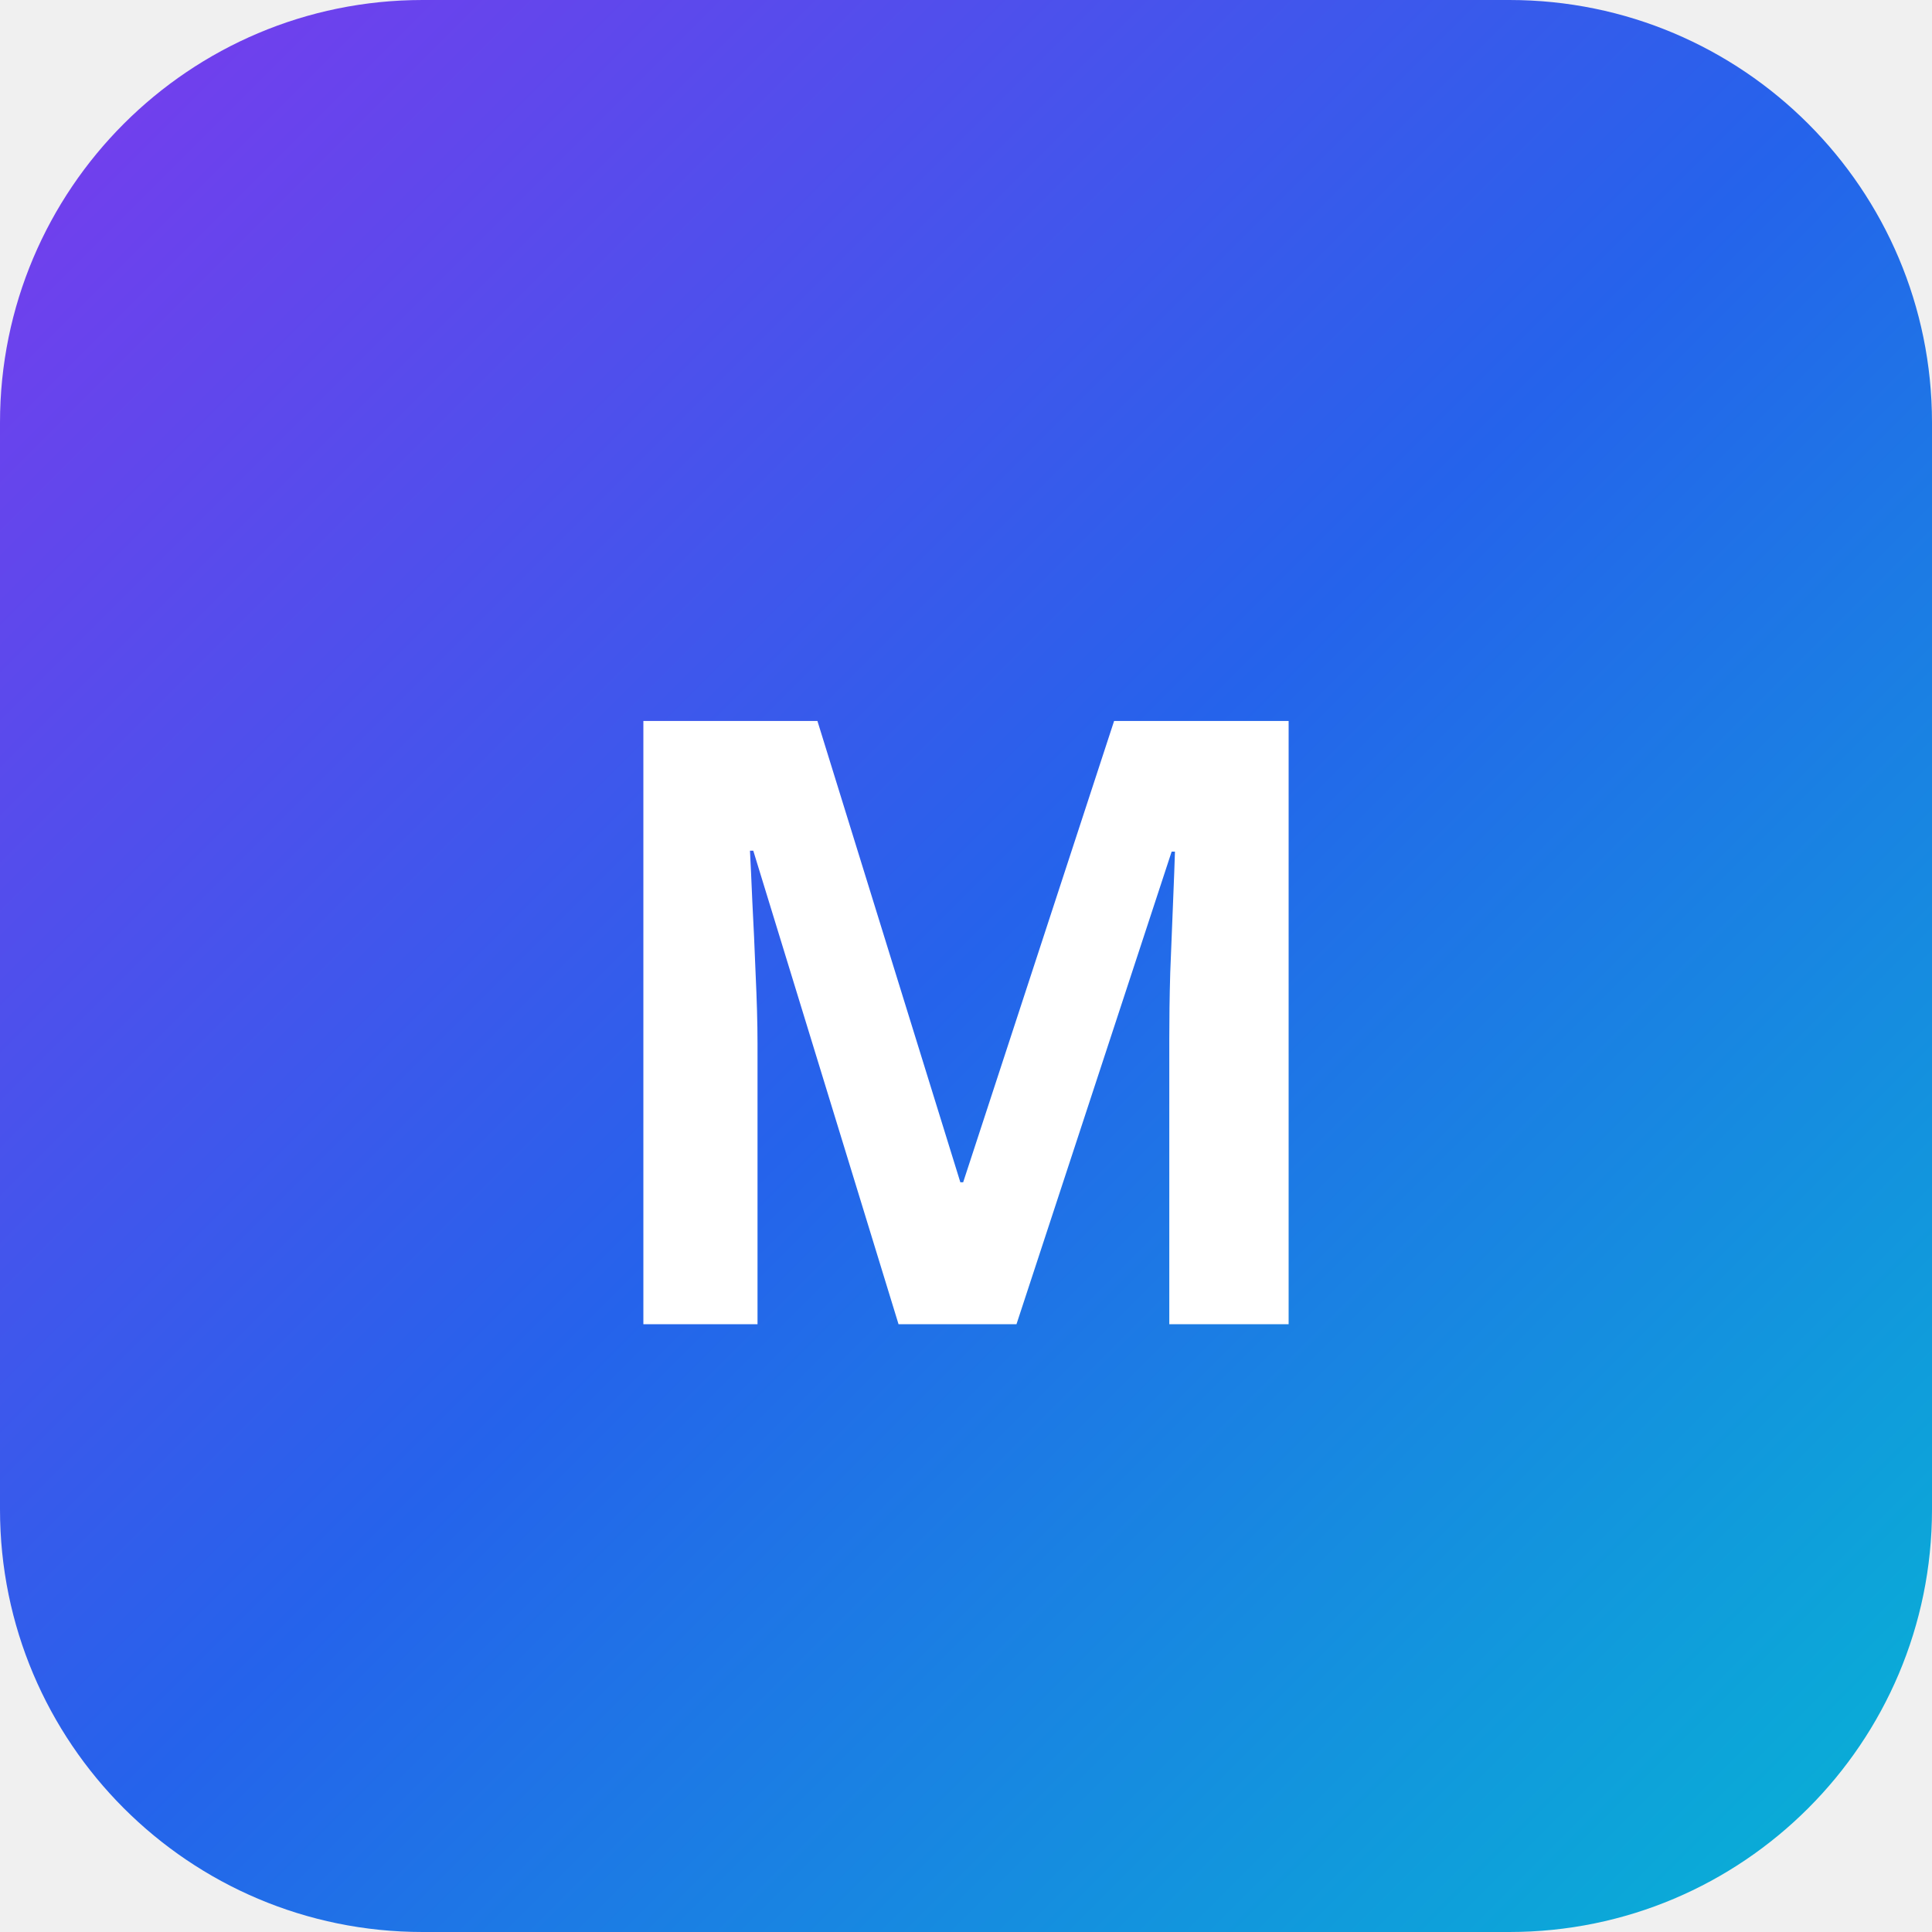
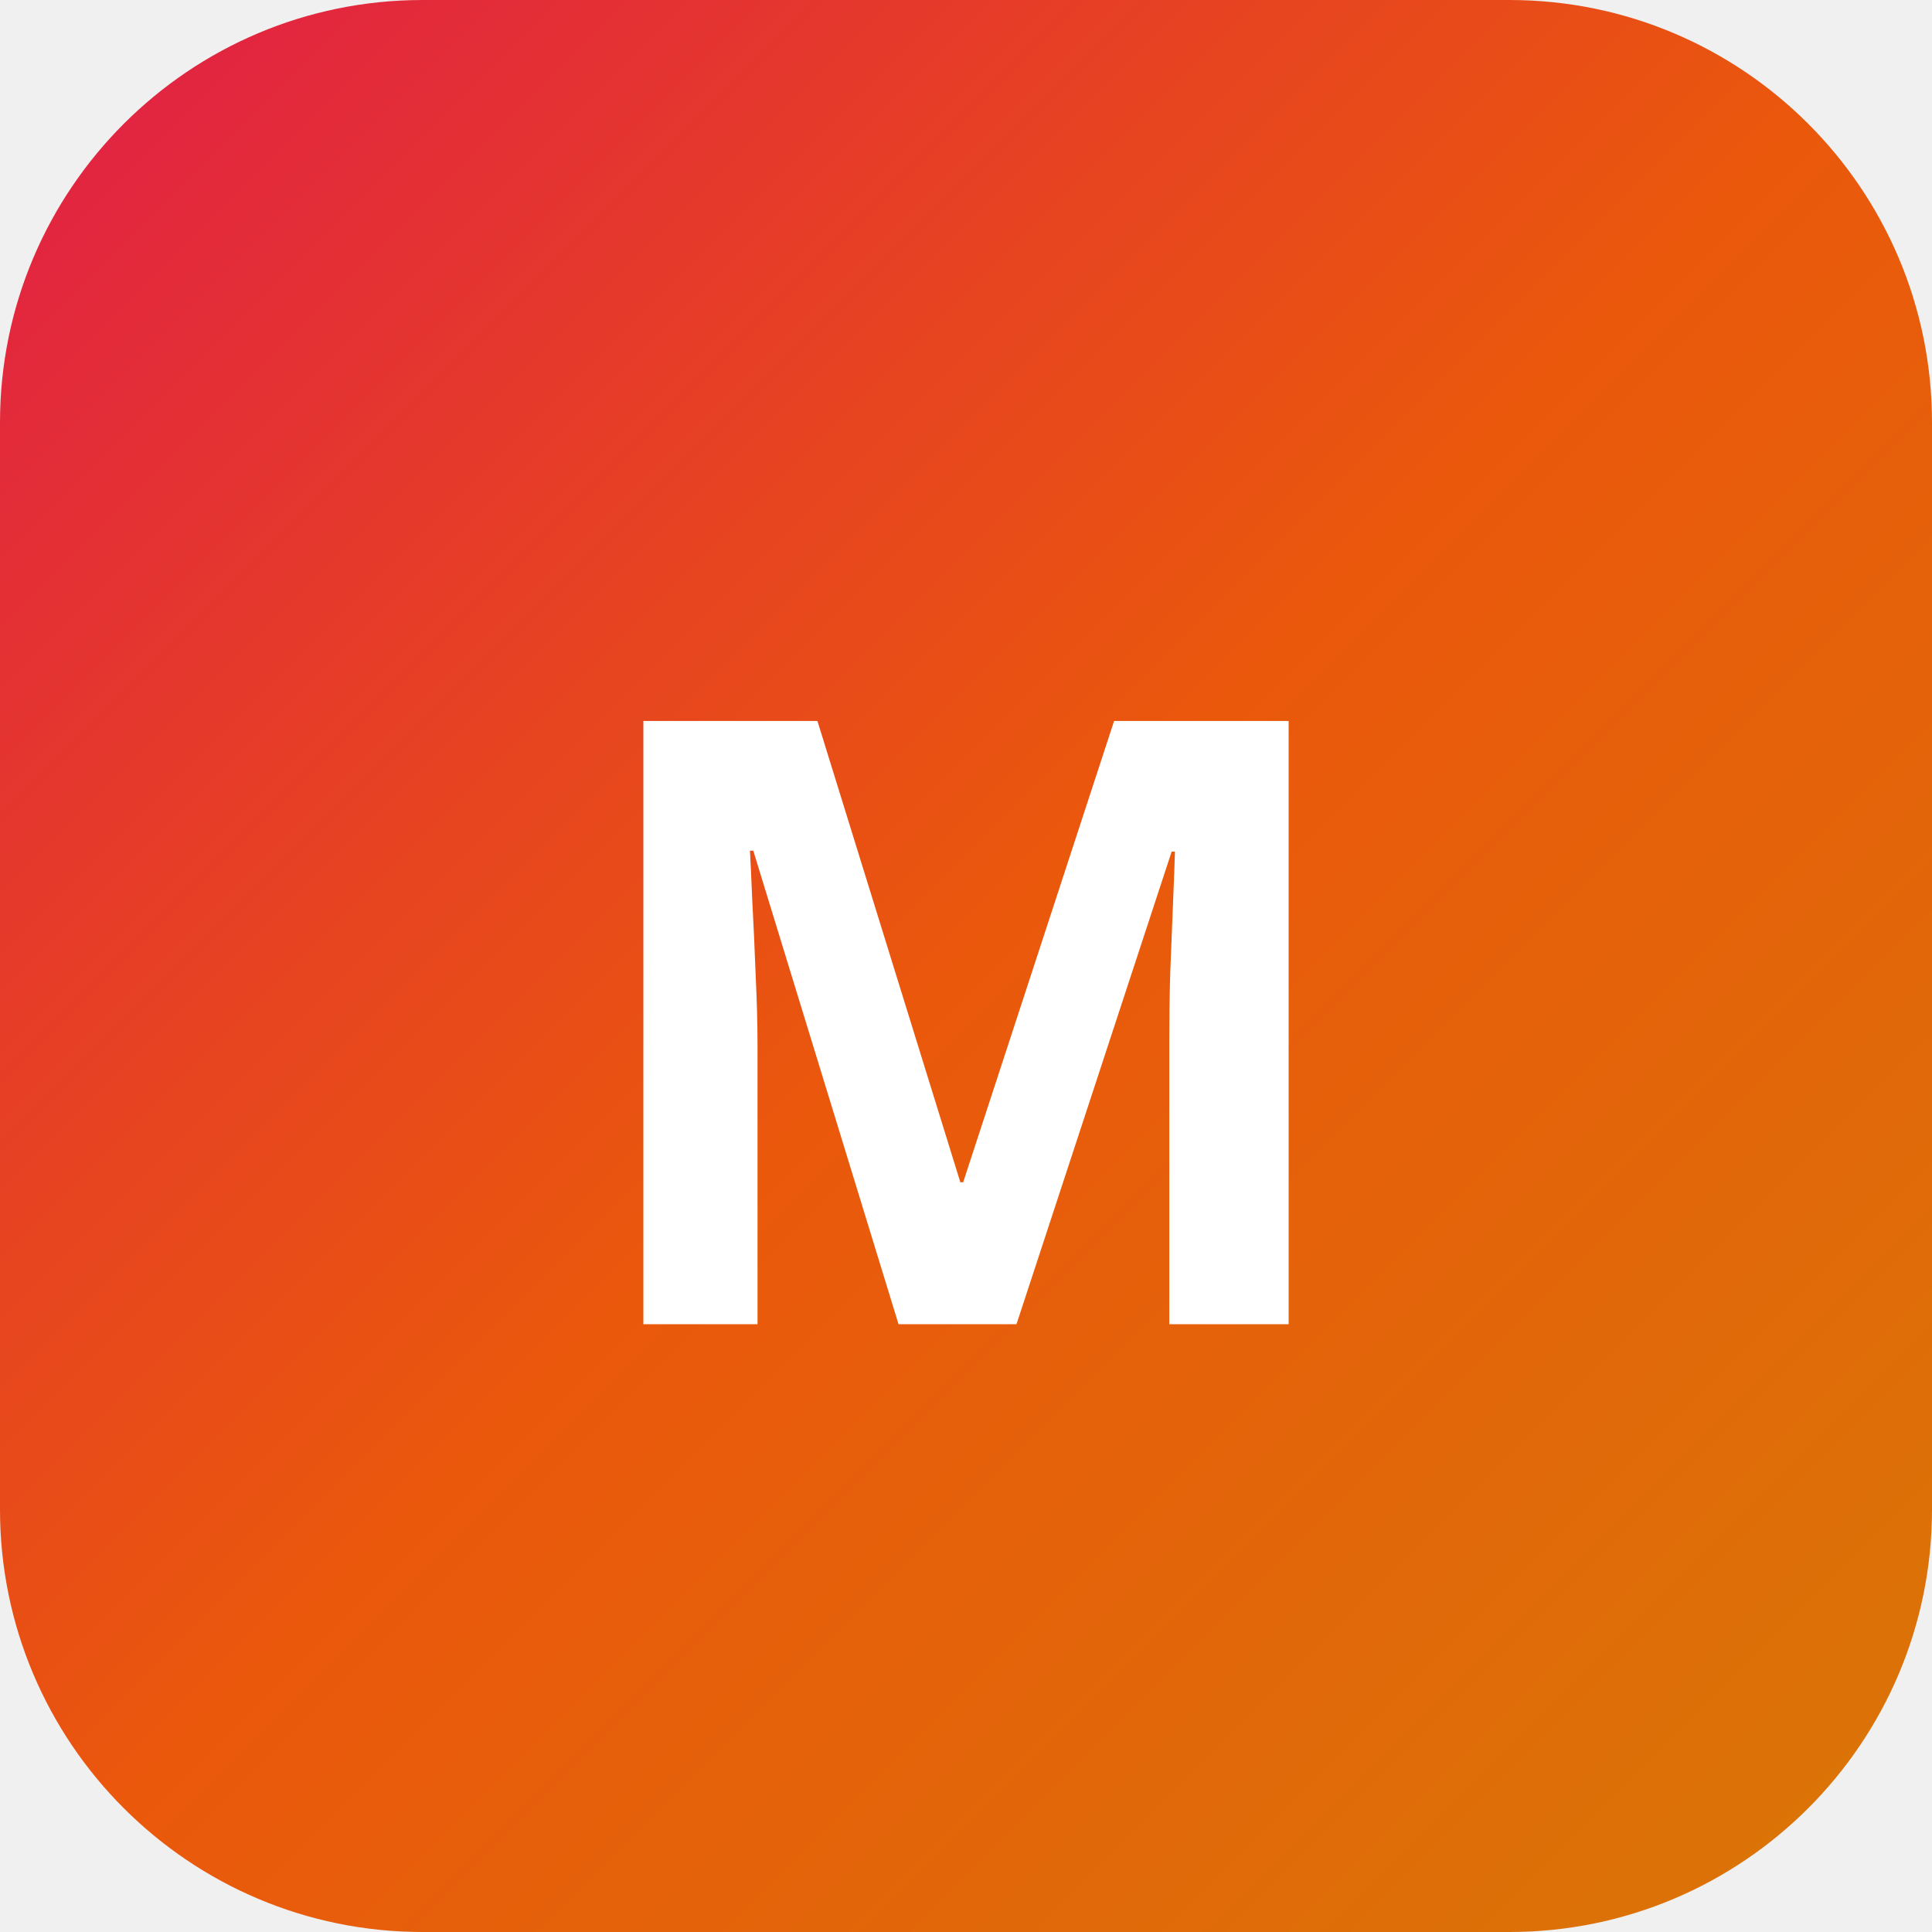
<svg xmlns="http://www.w3.org/2000/svg" viewBox="0 0 64 64">
  <defs>
    <linearGradient id="g" x1="0%" y1="0%" x2="100%" y2="100%">
-       <stop offset="0%" stop-color="#7c3aed" />
-       <stop offset="50%" stop-color="#2563eb" />
-       <stop offset="100%" stop-color="#06b6d4" />
+       <stop offset="0%" stop-color="#e11d48" />
+       <stop offset="50%" stop-color="#ea580c" />
+       <stop offset="100%" stop-color="#d97706" />
    </linearGradient>
  </defs>
  <rect width="64" height="64" rx="14" fill="url(#g)" />
  <text x="32" y="33" text-anchor="middle" dominant-baseline="central" font-family="'Space Grotesk', 'Segoe UI', sans-serif" font-size="28" font-weight="700" fill="#ffffff">M</text>
</svg>
